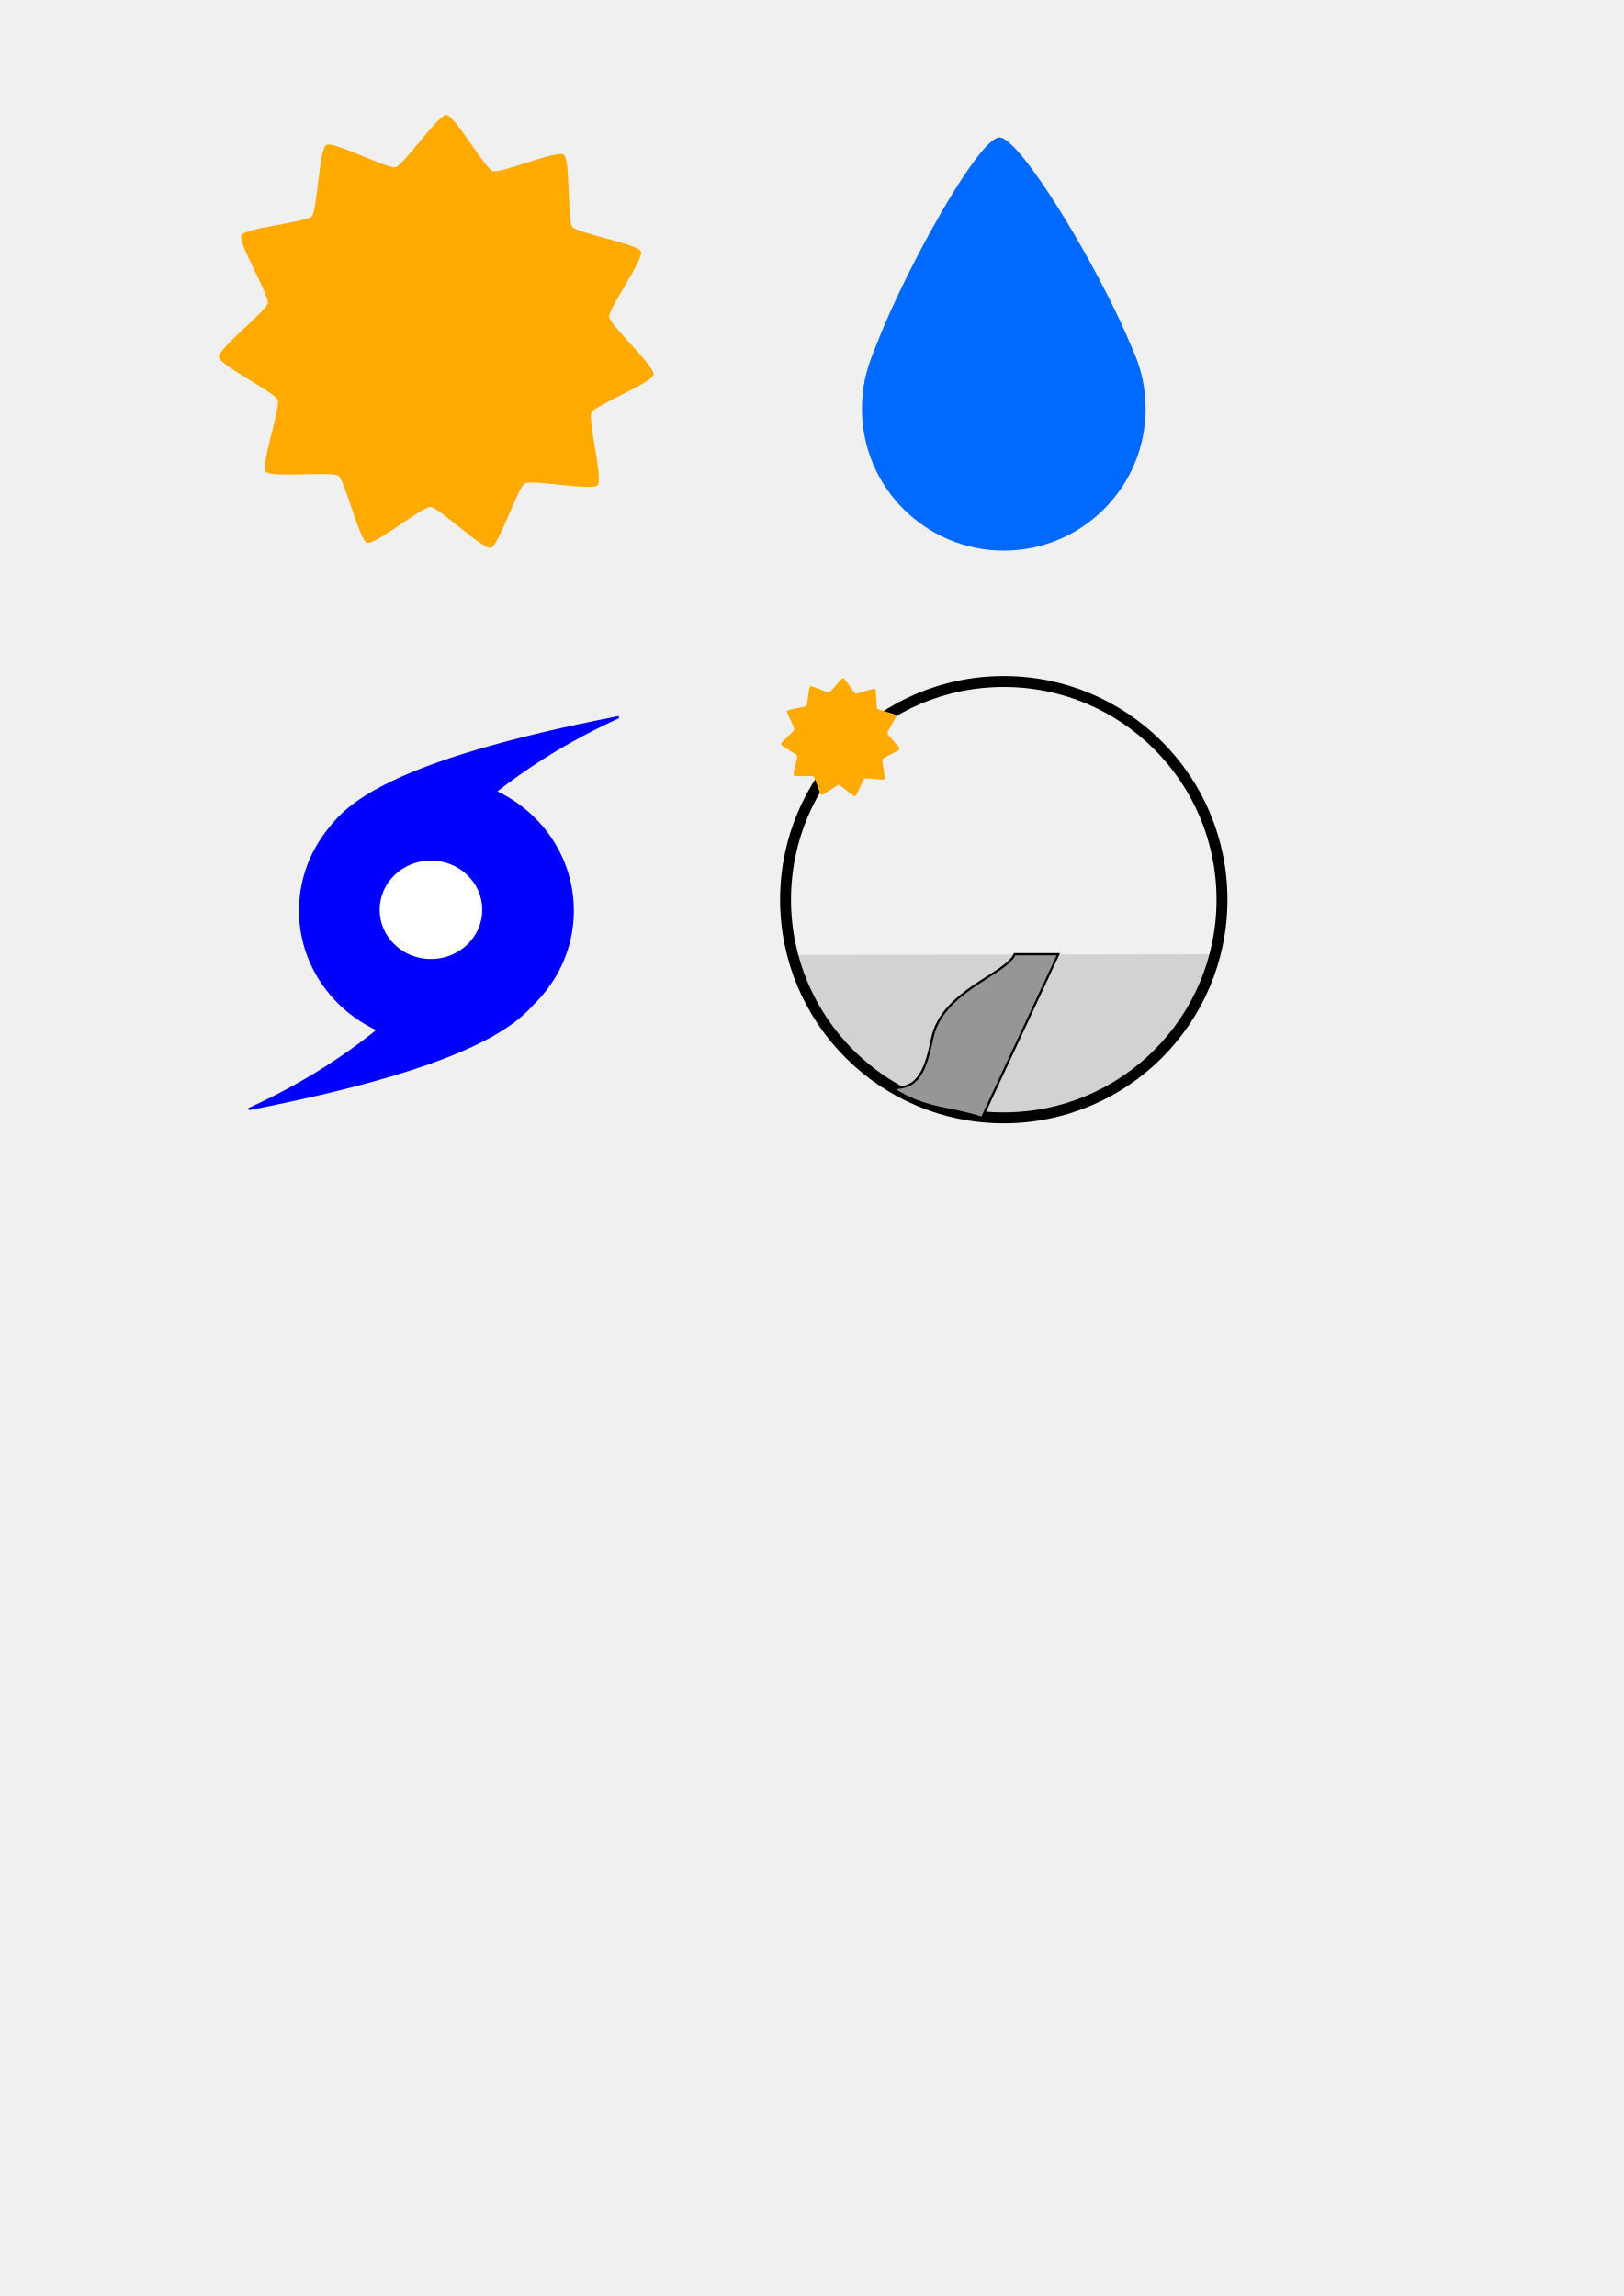
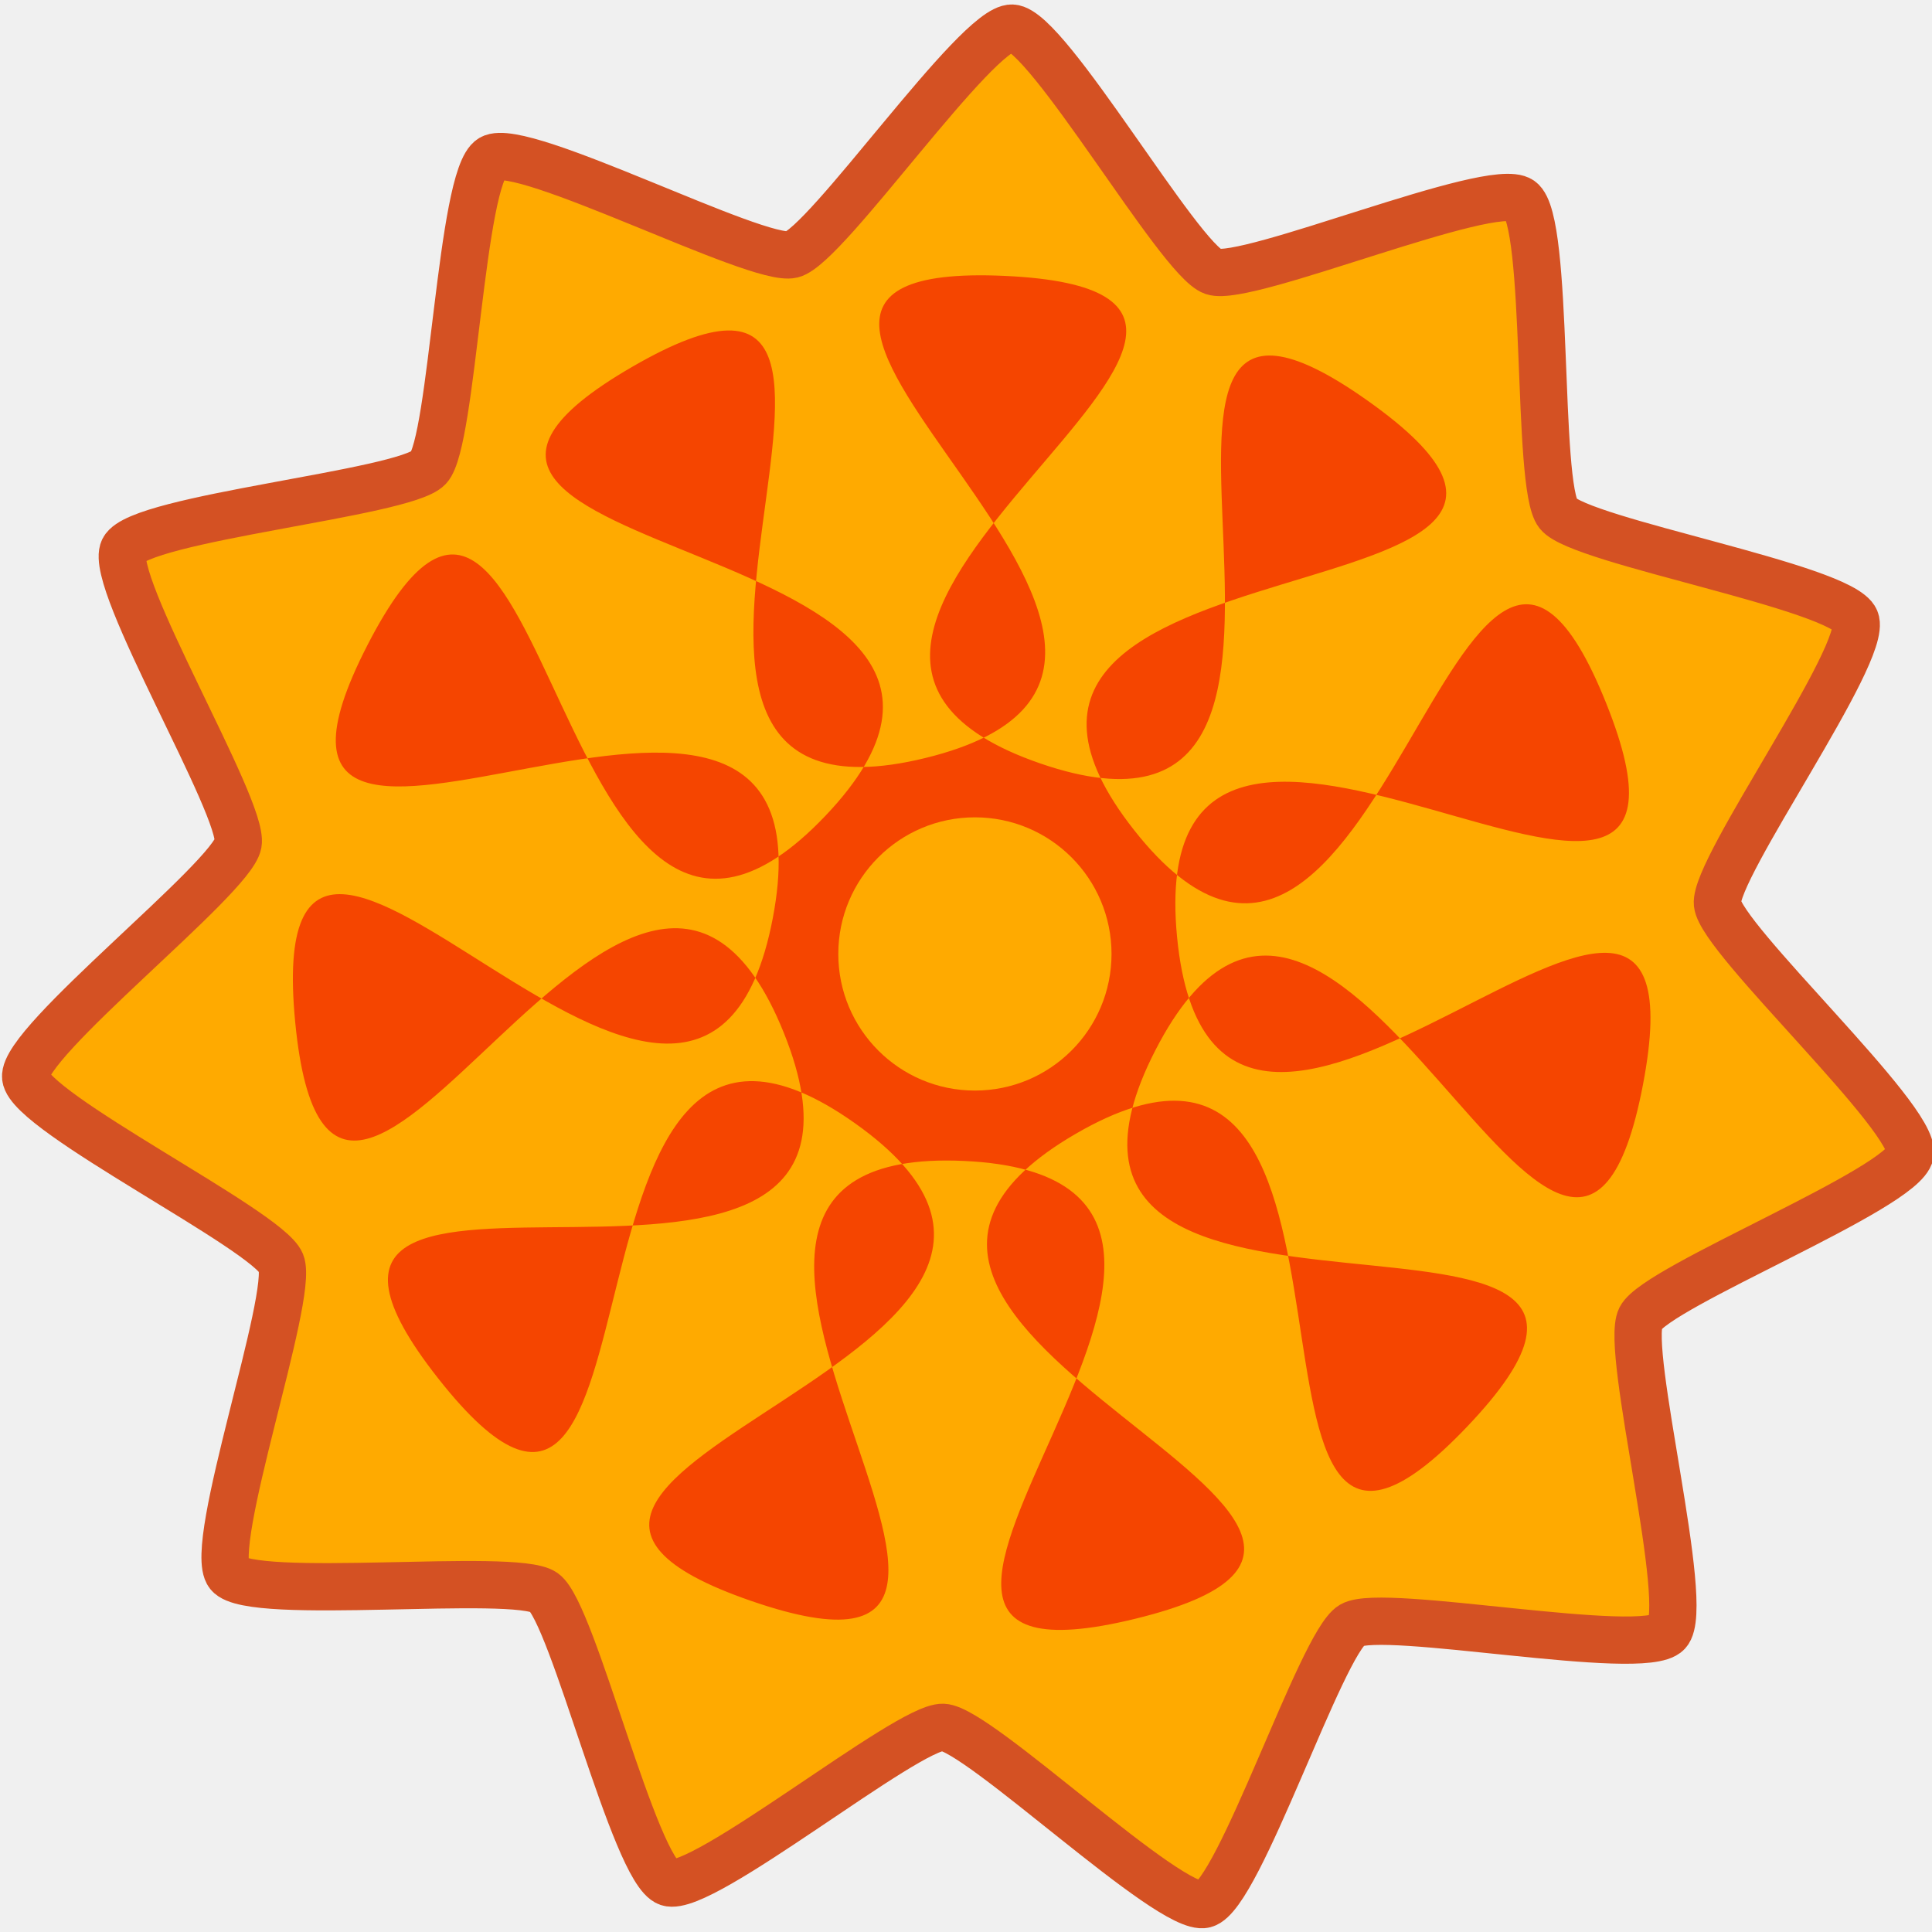
- <svg xmlns="http://www.w3.org/2000/svg" width="744.094" height="1052.362" id="svg2" version="1.1">
-   <defs id="defs4" />
-   <g id="layer1">
-     <path style="fill:#d2d2d2;fill-opacity:1;stroke:none" id="path3830" d="M 559.979,195.377 A 95,95 0 0 1 383.025,245.373" transform="matrix(1.013471,0.2844461,-0.2844462,1.013471,44.64109,80.0816)" />
-     <path style="fill:#ffaa00;fill-opacity:1;stroke:#61ff64;stroke-width:0;stroke-linejoin:round;stroke-miterlimit:4;stroke-opacity:1;stroke-dasharray:none" id="path2997" d="m 150,142.362 c -2.235,0.559 -14.67,-11.397 -16.972,-11.49 -2.302,-0.093 -15.666,10.814 -17.848,10.075 -2.182,-0.738 -6.179,-17.519 -8.065,-18.842 -1.886,-1.323 -19.025,0.627 -20.462,-1.174 -1.437,-1.801 4.273,-18.078 3.402,-20.211 C 89.184,98.588 73.711,90.962 73.476,88.671 73.241,86.379 86.845,75.772 87.265,73.507 87.685,71.242 78.791,56.462 79.832,54.407 c 1.041,-2.055 18.22,-3.623 19.798,-5.302 1.578,-1.678 2.087,-18.921 4.074,-20.087 1.987,-1.166 17.286,6.802 19.521,6.244 2.235,-0.559 11.985,-14.789 14.287,-14.696 2.302,0.094 10.865,15.068 13.047,15.806 2.182,0.738 18.078,-5.962 19.964,-4.639 1.886,1.323 0.993,18.55 2.43,20.351 1.437,1.801 18.431,4.758 19.302,6.891 0.871,2.133 -9.193,16.142 -8.958,18.434 0.235,2.292 12.933,13.967 12.513,16.233 -0.42,2.265 -16.461,8.61 -17.502,10.665 -1.041,2.055 3.329,18.742 1.75,20.421 -1.578,1.678 -18.503,-1.657 -20.49,-0.491 -1.987,1.166 -7.333,17.567 -9.568,18.125 z" transform="matrix(1.629163,0,0,1.629163,-19.45341,19.16024)" />
-     <path style="fill:#0069ff;fill-opacity:1;stroke:#61ff64;stroke-width:0;stroke-linejoin:round;stroke-miterlimit:4;stroke-opacity:1;stroke-dasharray:none" id="path3778" d="m 560,197.362 a 95,95 0 1 1 -190,0 95,95 0 1 1 190,0 z" transform="matrix(0.6842105,0,0,0.6842105,141.8421,52.3249)" />
-     <path style="fill:#0069ff;fill-opacity:1;stroke:#61ff64;stroke-width:0;stroke-linejoin:round;stroke-miterlimit:4;stroke-opacity:1;stroke-dasharray:none" id="path3786" d="m 360,52.362 c -5.196,-8.66 38.921,-88.131 49.019,-88.301 10.098,-0.17 56.863,77.772 51.962,86.603 C 456.079,59.494 365.196,61.022 360,52.362 z" transform="matrix(1.259298,0,0,1.351729,-57.10902,111.5827)" />
-     <path transform="matrix(0.6629441,0,0,0.6416778,-108.269,290.7192)" d="m 560,197.362 a 95,95 0 1 1 -190,0 95,95 0 1 1 190,0 z" id="path3798" style="fill:#0000ff;fill-opacity:1;stroke:#61ff64;stroke-width:0;stroke-linejoin:round;stroke-miterlimit:4;stroke-opacity:1;stroke-dasharray:none" />
-     <path style="fill:#ffffff;fill-opacity:1;stroke:#61ff64;stroke-width:0;stroke-linejoin:round;stroke-miterlimit:4;stroke-opacity:1;stroke-dasharray:none" id="path3800" d="m 560,197.362 a 95,95 0 1 1 -190,0 95,95 0 1 1 190,0 z" transform="matrix(0.2474753,0,0,0.2375701,82.41383,370.1049)" />
-     <path id="path3822" d="M 253.546,396.695 C 224.326,425.507 321.425,467.908 114,508.362 c 64.157,-29.222 81.064,-63.207 90,-55 z" style="fill:#0000ff;fill-opacity:1;stroke:#0000ff;stroke-width:1px;stroke-linecap:butt;stroke-linejoin:miter;stroke-opacity:1" />
-     <path style="fill:#0000ff;fill-opacity:1;stroke:#0000ff;stroke-width:1px;stroke-linecap:butt;stroke-linejoin:miter;stroke-opacity:1" d="m 144,440.362 c 29.219,-28.812 -67.879,-71.213 139.546,-111.668 -64.157,29.222 -81.064,63.207 -90,55 z" id="path3824" />
-     <path transform="matrix(1.052631,0,0,1.052632,-29.47367,204.6125)" d="m 560,197.362 a 95,95 0 1 1 -190,0 95,95 0 1 1 190,0 z" id="path3826" style="fill:#ffffff;fill-opacity:0;stroke:#000000;stroke-width:4.75;stroke-linejoin:round;stroke-miterlimit:4;stroke-opacity:1;stroke-dasharray:none;opacity:1" />
-     <path transform="matrix(0.4440102,0,0,0.4440102,325.2868,301.7054)" d="m 150,142.362 c -2.235,0.559 -14.67,-11.397 -16.972,-11.49 -2.302,-0.093 -15.666,10.814 -17.848,10.075 -2.182,-0.738 -6.179,-17.519 -8.065,-18.842 -1.886,-1.323 -19.025,0.627 -20.462,-1.174 -1.437,-1.801 4.273,-18.078 3.402,-20.211 C 89.184,98.588 73.711,90.962 73.476,88.671 73.241,86.379 86.845,75.772 87.265,73.507 87.685,71.242 78.791,56.462 79.832,54.407 c 1.041,-2.055 18.22,-3.623 19.798,-5.302 1.578,-1.678 2.087,-18.921 4.074,-20.087 1.987,-1.166 17.286,6.802 19.521,6.244 2.235,-0.559 11.985,-14.789 14.287,-14.696 2.302,0.094 10.865,15.068 13.047,15.806 2.182,0.738 18.078,-5.962 19.964,-4.639 1.886,1.323 0.993,18.55 2.43,20.351 1.437,1.801 18.431,4.758 19.302,6.891 0.871,2.133 -9.193,16.142 -8.958,18.434 0.235,2.292 12.933,13.967 12.513,16.233 -0.42,2.265 -16.461,8.61 -17.502,10.665 -1.041,2.055 3.329,18.742 1.75,20.421 -1.578,1.678 -18.503,-1.657 -20.49,-0.491 -1.987,1.166 -7.333,17.567 -9.568,18.125 z" id="path3832" style="fill:#ffaa00;fill-opacity:1;stroke:#61ff64;stroke-width:0;stroke-linejoin:round;stroke-miterlimit:4;stroke-opacity:1;stroke-dasharray:none" />
-     <path style="fill:#969696;fill-opacity:1;stroke:#000000;stroke-width:1px;stroke-linecap:butt;stroke-linejoin:miter;stroke-opacity:1" d="m 408.839,498.726 c 10.593,0.145 14.747,-5.05 18.333,-22.676 4.458,-21.912 33.881,-29.409 37.828,-38.688 l 20,0 -35,75 c -15,-5 -26.161,-3.636 -41.161,-13.636 z" id="path3834" />
+ <svg xmlns="http://www.w3.org/2000/svg" xmlns:xlink="http://www.w3.org/1999/xlink" width="200" height="200" id="svg2" version="1.1">
+   <defs id="defs4">
+     <linearGradient id="linearGradient5087">
+       <stop style="stop-color:#007b86;stop-opacity:1;" offset="0" id="stop5089" />
+       <stop id="stop5097" offset="0.29" style="stop-color:#00a3b1;stop-opacity:0.908;" />
+       <stop style="stop-color:#00b7c6;stop-opacity:0.824;" offset="0.502" id="stop5099" />
+       <stop id="stop5095" offset="0.703" style="stop-color:#00ccdc;stop-opacity:0.769;" />
+       <stop style="stop-color:#00ccdc;stop-opacity:0.122;" offset="1" id="stop5091" />
+     </linearGradient>
+     <linearGradient id="linearGradient5030">
+       <stop style="stop-color:#ffffff;stop-opacity:1;" offset="0" id="stop5032" />
+       <stop style="stop-color:#930000;stop-opacity:1;" offset="1" id="stop5034" />
+     </linearGradient>
+     <linearGradient id="linearGradient5022">
+       <stop style="stop-color:#646464;stop-opacity:1;" offset="0" id="stop5024" />
+       <stop style="stop-color:#646464;stop-opacity:0;" offset="1" id="stop5026" />
+     </linearGradient>
+     <linearGradient id="linearGradient4955">
+       <stop style="stop-color:#0069ff;stop-opacity:1;" offset="0" id="stop4957" />
+       <stop style="stop-color:#0069ff;stop-opacity:0;" offset="1" id="stop4959" />
+     </linearGradient>
+     <linearGradient id="linearGradient4445">
+       <stop style="stop-color:#02b900;stop-opacity:1;" offset="0" id="stop4447" />
+       <stop id="stop4449" offset="0" style="stop-color:#7aaf00;stop-opacity:0.969;" />
+       <stop id="stop4451" offset="0.047" style="stop-color:#f2a500;stop-opacity:0.937;" />
+       <stop id="stop4453" offset="0.248" style="stop-color:#eb9100;stop-opacity:0.875;" />
+       <stop id="stop4455" offset="0.5" style="stop-color:#dc6a00;stop-opacity:0.749;" />
+       <stop id="stop4457" offset="1" style="stop-color:#dc6a00;stop-opacity:0.498;" />
+       <stop style="stop-color:#dc6a00;stop-opacity:0;" offset="1" id="stop4459" />
+     </linearGradient>
+     <linearGradient id="linearGradient4429">
+       <stop style="stop-color:#facf00;stop-opacity:1;" offset="0" id="stop4465" />
+       <stop id="stop4467" offset="0.526" style="stop-color:#ed8c00;stop-opacity:1;" />
+       <stop id="stop4443" offset="1" style="stop-color:#dc5500;stop-opacity:1;" />
+     </linearGradient>
+     <linearGradient id="linearGradient4395">
+       <stop style="stop-color:#02b900;stop-opacity:1;" offset="0" id="stop4397" />
+       <stop id="stop4411" offset="0" style="stop-color:#7aaf00;stop-opacity:0.969;" />
+       <stop id="stop4409" offset="0.047" style="stop-color:#f2a500;stop-opacity:0.937;" />
+       <stop id="stop4407" offset="0.248" style="stop-color:#eb9100;stop-opacity:0.875;" />
+       <stop id="stop4405" offset="0.5" style="stop-color:#dc6a00;stop-opacity:0.749;" />
+       <stop id="stop4403" offset="1" style="stop-color:#dc6a00;stop-opacity:0.498;" />
+       <stop style="stop-color:#dc6a00;stop-opacity:0;" offset="1" id="stop4399" />
+     </linearGradient>
+     <linearGradient xlink:href="#linearGradient4429" id="linearGradient4485" gradientUnits="userSpaceOnUse" spreadMethod="pad" x1="402.347" y1="491.362" x2="503.248" y2="365.362" />
+     <clipPath clipPathUnits="userSpaceOnUse" id="clipPath4848">
+       <path style="fill:#43311e;fill-opacity:0;stroke:#43311e;stroke-width:10;stroke-linejoin:round;stroke-miterlimit:4;stroke-opacity:1" mask="none" d="m 297,151.112 c 0,53.434 -43.316,96.75 -96.75,96.75 -53.434,0 -96.75,-43.316 -96.75,-96.75 0,-53.434 43.316,-96.75 96.75,-96.75 53.434,0 96.75,43.316 96.75,96.75 z" id="path4850" />
+     </clipPath>
+     <linearGradient xlink:href="#linearGradient4955" id="linearGradient4961" x1="141.347" y1="168.499" x2="67.347" y2="10.814" gradientUnits="userSpaceOnUse" />
+     <linearGradient xlink:href="#linearGradient5022" id="linearGradient5028" x1="149.498" y1="359.528" x2="288.061" y2="515.528" gradientUnits="userSpaceOnUse" />
+     <linearGradient xlink:href="#linearGradient5030" id="linearGradient5036" x1="149.498" y1="359.528" x2="288.061" y2="515.528" gradientUnits="userSpaceOnUse" />
+     <linearGradient xlink:href="#linearGradient4955" id="linearGradient5049" gradientUnits="userSpaceOnUse" x1="141.347" y1="168.499" x2="67.347" y2="10.814" />
+     <linearGradient xlink:href="#linearGradient5030" id="linearGradient5059" gradientUnits="userSpaceOnUse" x1="149.498" y1="359.528" x2="288.061" y2="515.528" />
+     <linearGradient xlink:href="#linearGradient5022" id="linearGradient5061" gradientUnits="userSpaceOnUse" x1="149.498" y1="359.528" x2="288.061" y2="515.528" />
+     <linearGradient xlink:href="#linearGradient5030" id="linearGradient5083" gradientUnits="userSpaceOnUse" gradientTransform="translate(0,-266)" x1="-59.805" y1="144.568" x2="284.525" y2="502.093" />
+     <linearGradient xlink:href="#linearGradient5022" id="linearGradient5085" gradientUnits="userSpaceOnUse" gradientTransform="translate(0,-266)" x1="-59.805" y1="144.568" x2="284.525" y2="502.093" />
+     <linearGradient xlink:href="#linearGradient5087" id="linearGradient5093" x1="146.554" y1="228.42" x2="276.234" y2="89.828" gradientUnits="userSpaceOnUse" gradientTransform="translate(300,0)" />
+   </defs>
+   <g id="layer1" transform="translate(-97.7171,-53.65334)">
+     <g id="g5079" transform="translate(-4,740)">
+       <path id="path4978" d="m 291.295,68.31 c -0.886,0.173 -7.601,-5.576 -8.476,-5.403 -59.3,11.717 -87.383,29.529 -106.399,41.184 -18.919,10.516 -31.656,30.274 -31.656,52.906 0,19.999 11.616,35.802 26.981,46.917 3.281,2.373 5.13,6.389 8.862,8.115 -12.54,9.973 -66.577,30.24 -66.577,30.24 l 7.702,5.729 c 74.243,-14.48 109.465,-29.203 125.438,-43.469 0.065,-0.058 0.124,-0.13 0.188,-0.188 14.239,-11.176 23.344,-28.217 23.344,-47.344 0,-24.14 -14.473,-45.032 -35.5,-54.906 13,-10.1 30.902,-22.307 56.094,-33.781 z m -86.062,65.75 c 12.984,0 23.5,10.098 23.5,22.562 0,12.465 -10.516,22.562 -23.5,22.562 -12.984,0 -23.531,-10.098 -23.531,-22.562 0,-12.465 10.547,-22.562 23.531,-22.562 z" style="fill:#6d0000;fill-opacity:1;stroke:none" />
+       <path style="fill:url(#linearGradient5083);fill-opacity:1;stroke:url(#linearGradient5085);stroke-width:0;stroke-linejoin:round;stroke-miterlimit:4;stroke-opacity:1;stroke-dasharray:none" d="m 283.561,62.685 c -60.939,11.885 -95.579,23.954 -114.875,35.781 -18.919,10.516 -31.656,30.274 -31.656,52.906 0,24.27 14.633,45.223 35.844,55.031 -13.195,10.493 -31.832,23.651 -58.875,35.969 74.243,-14.48 109.465,-29.203 125.438,-43.469 0.065,-0.058 0.124,-0.13 0.188,-0.188 14.239,-11.176 23.344,-28.217 23.344,-47.344 0,-24.14 -14.473,-45.032 -35.5,-54.906 13,-10.1 30.902,-22.307 56.094,-33.781 z m -86.062,65.75 c 12.984,0 23.5,10.098 23.5,22.562 0,12.465 -10.516,22.562 -23.5,22.562 -12.984,0 -23.531,-10.098 -23.531,-22.562 0,-12.465 10.547,-22.562 23.531,-22.562 z" id="path3798" />
+     </g>
+     <path transform="matrix(1.013471,0.2844461,-0.2844462,1.013471,800.6411,344.0816)" d="m 559.979,195.377 c 1.096,52.456 -40.539,95.868 -92.994,96.964 -34.431,0.72 -66.556,-17.251 -83.961,-46.969" id="path3861" style="fill:#d2d2d2;fill-opacity:1;stroke:none" />
+     <path style="fill:#d2d2d2;fill-opacity:1;stroke:none" id="path3830" d="m 559.979,195.377 c 1.096,52.456 -40.539,95.868 -92.994,96.964 -34.431,0.72 -66.556,-17.251 -83.961,-46.969" transform="matrix(1.013471,0.2844461,-0.2844462,1.013471,800.6411,104.0816)" />
+     <path transform="matrix(1.052631,0,0,1.052632,726.5263,228.6125)" d="m 560,197.362 c 0,52.467 -42.533,95 -95,95 -52.467,0 -95,-42.533 -95,-95 0,-52.467 42.533,-95 95,-95 52.467,0 95,42.533 95,95 z" id="path3826" style="fill:#ffffff;fill-opacity:0;stroke:#000000;stroke-width:4.75;stroke-linejoin:round;stroke-miterlimit:4;stroke-opacity:1;stroke-dasharray:none" />
+     <path transform="matrix(0.4440102,0,0,0.4440102,1081.287,325.7054)" d="m 150,142.362 c -2.235,0.559 -14.67,-11.397 -16.972,-11.49 -2.302,-0.093 -15.666,10.814 -17.848,10.075 -2.182,-0.738 -6.179,-17.519 -8.065,-18.842 -1.886,-1.323 -19.025,0.627 -20.462,-1.174 -1.437,-1.801 4.273,-18.078 3.402,-20.211 C 89.184,98.588 73.711,90.962 73.476,88.671 73.241,86.379 86.845,75.772 87.265,73.507 87.685,71.242 78.791,56.462 79.832,54.407 c 1.041,-2.055 18.22,-3.623 19.798,-5.302 1.578,-1.678 2.087,-18.921 4.074,-20.087 1.987,-1.166 17.286,6.802 19.521,6.244 2.235,-0.559 11.985,-14.789 14.287,-14.696 2.302,0.094 10.865,15.068 13.047,15.806 2.182,0.738 18.078,-5.962 19.964,-4.639 1.886,1.323 0.993,18.55 2.43,20.351 1.437,1.801 18.431,4.758 19.302,6.891 0.871,2.133 -9.193,16.142 -8.958,18.434 0.235,2.292 12.933,13.967 12.513,16.233 -0.42,2.265 -16.461,8.61 -17.502,10.665 -1.041,2.055 3.329,18.742 1.75,20.421 -1.578,1.678 -18.503,-1.657 -20.49,-0.491 -1.987,1.166 -7.333,17.567 -9.568,18.125 z" id="path3832" style="fill:#ffaa00;fill-opacity:1;stroke:#61ff64;stroke-width:0;stroke-linejoin:round;stroke-miterlimit:4;stroke-opacity:1;stroke-dasharray:none" />
+     <path style="fill:#969696;fill-opacity:1;stroke:#000000;stroke-width:1px;stroke-linecap:butt;stroke-linejoin:miter;stroke-opacity:1" d="m 1164.839,522.726 c 10.593,0.145 14.747,-5.05 18.333,-22.676 4.458,-21.912 33.881,-29.409 37.828,-38.688 l 20,0 c 0.959,8.688 -23.795,20.657 -37.536,32.605 -15.685,13.638 -7.099,35.292 2.537,42.395 -15,-5 -26.161,-3.636 -41.161,-13.636 z" id="path3834" />
+     <path style="fill:#ffffff;fill-opacity:0;stroke:#000000;stroke-width:0.95;stroke-linejoin:round;stroke-miterlimit:4;stroke-opacity:1;stroke-dasharray:none" id="path3859" d="m 560,197.362 c 0,52.467 -42.533,95 -95,95 -52.467,0 -95,-42.533 -95,-95 0,-52.467 42.533,-95 95,-95 52.467,0 95,42.533 95,95 z" transform="matrix(1.052631,0,0,1.052632,726.5263,468.6125)" />
+     <path style="fill:#ffaa00;fill-opacity:1;stroke:#61ff64;stroke-width:0;stroke-linejoin:round;stroke-miterlimit:4;stroke-opacity:1;stroke-dasharray:none" id="path3863" d="m 150,142.362 c -2.235,0.559 -14.67,-11.397 -16.972,-11.49 -2.302,-0.093 -15.666,10.814 -17.848,10.075 -2.182,-0.738 -6.179,-17.519 -8.065,-18.842 -1.886,-1.323 -19.025,0.627 -20.462,-1.174 -1.437,-1.801 4.273,-18.078 3.402,-20.211 C 89.184,98.588 73.711,90.962 73.476,88.671 73.241,86.379 86.845,75.772 87.265,73.507 87.685,71.242 78.791,56.462 79.832,54.407 c 1.041,-2.055 18.22,-3.623 19.798,-5.302 1.578,-1.678 2.087,-18.921 4.074,-20.087 1.987,-1.166 17.286,6.802 19.521,6.244 2.235,-0.559 11.985,-14.789 14.287,-14.696 2.302,0.094 10.865,15.068 13.047,15.806 2.182,0.738 18.078,-5.962 19.964,-4.639 1.886,1.323 0.993,18.55 2.43,20.351 1.437,1.801 18.431,4.758 19.302,6.891 0.871,2.133 -9.193,16.142 -8.958,18.434 0.235,2.292 12.933,13.967 12.513,16.233 -0.42,2.265 -16.461,8.61 -17.502,10.665 -1.041,2.055 3.329,18.742 1.75,20.421 -1.578,1.678 -18.503,-1.657 -20.49,-0.491 -1.987,1.166 -7.333,17.567 -9.568,18.125 z" transform="matrix(0.4440102,0,0,0.4440102,1081.287,565.7054)" />
+     <path style="fill:#934911;fill-opacity:1;stroke:none" d="m 1271,701.362 10,0 c 1.081,-17.625 0.917,-41.186 -1.328,-52.679 -1.652,-8.461 -4.432,-5.961 -8.672,-12.321 2.894,21.667 2.477,43.333 0,65 z" id="path3885" />
+     <path style="fill:#113d00;fill-opacity:0;stroke:none" id="path3887" d="m 499.995,639.601 c 0.26,6.902 -9.601,12.614 -22.025,12.758 -8.155,0.095 -15.763,-2.27 -19.885,-6.18" transform="translate(756,24)" />
+     <path style="fill:#934911;fill-opacity:1;stroke:none" d="m 1272.871,651.686 c -0.989,-0.115 -2.658,-0.585 -3.853,0.241 -0.645,0.446 -0.864,2.316 -1.417,2.451 -1.356,0.331 0.933,-2.388 -0.245,-2.354 -1.089,0.032 -5.302,2.794 -6.207,3.573 -0.302,0.26 1.109,2.315 2.588,2.501 0.719,0.09 1.688,-1.973 2.036,-1.614 0.54,0.558 -1.42,2.39 -1.709,2.547 -0.622,0.339 -2.567,-1.547 -3.667,-2.509 -0.86,-0.752 -0.715,0.149 -1.391,-0.074 -0.493,-0.163 -0.808,0.372 -1.764,0.518 -0.129,0.02 2.141,1.536 1.354,1.816 -0.975,-1.127 -2.3,-1.554 -3.367,-1.254 -3.044,0.857 -5.893,2.737 -9.873,2.513 3.57,-0.628 13.357,-4.416 15.133,-6.088 0.423,-0.398 -3.054,0.516 -4.333,-0.312 -0.43,-0.278 -1.057,-0.583 -2.601,-0.438 -1.184,0.111 -3.347,0.696 -3.711,0.492 -0.527,-0.295 2.749,-0.623 2.874,-1.225 0.153,-0.733 -1.958,-1.653 -1.09,-1.98 0.203,-0.076 0.965,0.992 2.018,1.45 0.272,0.118 1.613,0.802 1.951,0.35 0.413,-0.553 0,-1.895 0.219,-2.221 0.323,-0.475 0.267,0.387 1.073,2.571 0.469,1.271 7.947,-0.079 8.825,-1.561 0.266,-0.449 -5.331,-2.321 -5.282,-2.37 0.761,-0.782 5.256,1.929 6.285,1.593 0.165,-0.054 1.372,-0.646 0.329,-1.41 -0.906,-0.663 -4.097,-1.505 -3.809,-1.611 1.688,-0.623 4.867,1.263 7.306,2.067 0.787,0.259 1.523,0.406 2.151,0.32 z" id="path3915" />
+     <path style="fill:url(#linearGradient5093);fill-opacity:1;stroke:#007b86;stroke-width:5;stroke-miterlimit:4;stroke-opacity:1;stroke-dasharray:none" d="m 414,236.362 c -30.631,-237.153 240.798,-177 163.5,-84.5 0,0 7.75,-41.75 -29.5,-35.5 -59.977,17.216 -21.149,100.867 16.25,120.25 z" id="path4375" />
+     <g id="g4473" transform="matrix(1.159634,0,0,1.159634,-126.2494,-70.09782)">
+       <g id="g4481" transform="translate(41.47412,5.262984)">
+         <path style="fill:url(#linearGradient4485);fill-opacity:1;fill-rule:nonzero;stroke:none" d="m 430,492.362 c -10.452,-10.452 -29.096,-23.634 -30.245,-49.537 -3.762,-29.434 19.222,-41.533 37.884,-61.815 11.774,-12.796 21.828,-33.965 22.361,-48.648 33.416,17.355 19.031,78.031 19.031,78.031 5.51,-22.708 35,-35 35,-35 0,0 -2.887,2.448 -4.938,6.892 -4.452,9.65 -8.562,26.257 -5.009,34.766 5.42,12.982 16.374,12.918 16.161,25.776 -3.087,25.742 -19.794,39.083 -30.245,49.534 z" id="path4387" />
+         <path id="path4393" d="m 440.362,492.362 c -6.484,-6.484 -18.049,-14.661 -18.762,-30.73 -2.334,-18.259 11.924,-25.765 23.501,-38.347 7.304,-7.938 13.541,-21.07 13.871,-30.179 20.73,10.766 11.806,48.406 11.806,48.406 3.418,-14.086 21.712,-21.712 21.712,-21.712 0,0 -1.791,1.518 -3.063,4.276 -2.762,5.986 -5.311,16.288 -3.108,21.567 3.362,8.053 10.157,8.013 10.025,15.99 -1.915,15.969 -12.279,24.245 -18.762,30.728 z" style="fill:#fab900;fill-opacity:1;stroke:none" />
+       </g>
+     </g>
+     <g id="g4852" transform="matrix(0.982801,0,0,0.982801,1.319098,504.849)">
+       <g clip-path="url(#clipPath4848)" id="g4817">
+         <path style="fill:#c79800;fill-opacity:0;stroke:none" id="path4529" d="m 560,197.362 c 0,52.467 -42.533,95 -95,95 -52.467,0 -95,-42.533 -95,-95 0,-52.467 42.533,-95 95,-95 52.467,0 95,42.533 95,95 z" transform="matrix(1.052631,0,0,1.052632,-289.4737,-55.38748)" />
+         <path mask="none" style="fill:#43311e;fill-opacity:1;stroke:#61ff64;stroke-width:0;stroke-linejoin:round;stroke-miterlimit:4;stroke-opacity:1;stroke-dasharray:none" id="path4531" d="m 560,197.362 c 0,52.467 -42.533,95 -95,95 -52.467,0 -95,-42.533 -95,-95 0,-52.467 42.533,-95 95,-95 52.467,0 95,42.533 95,95 z" transform="matrix(1.018421,0,0,1.018421,-273.3158,-49.88563)" />
+         <path id="path4533" d="m 130.21,95.051 c -2.882,-3.231 -35.602,10.184 -39.714,11.736 -4.112,1.552 -3.376,41.057 3.3,42.664 6.677,1.607 53.987,11.819 56.999,8.419 3.012,-3.4 -5.3,-22.793 -2.05,-26.676 3.251,-3.883 -15.653,-32.912 -18.536,-36.143 z" style="fill:#e6c8a0;fill-opacity:1;fill-rule:nonzero;stroke:none" />
+         <path id="path4535" d="m 172.112,191.323 c -7.488,1.875 -10.864,-19.553 -8.647,-26.308 2.217,-6.755 19.061,-50.395 25.905,-49.768 6.844,0.626 32.341,5.864 38.914,8.63 6.572,2.766 12.213,41.926 13.147,47.281 0.933,5.355 -61.83,18.291 -69.318,20.165 z" style="fill:#e6c8a0;fill-opacity:1;fill-rule:nonzero;stroke:none" />
+         <path transform="translate(82.25,-507.75)" d="m 139.97,680.55 c -0.589,0.06 -7.118,-0.662 -7.925,-0.51 -0.807,0.152 -0.472,-0.675 -0.829,-1.154 -0.358,-0.479 0.492,-2.815 1.046,-3.424 0.554,-0.609 2.989,-0.746 3.414,-0.378 0.424,0.368 5.433,0.376 5.336,1.154 -0.096,0.779 -0.452,4.253 -1.041,4.313 z" id="path4537" style="fill:#e6c8a0;fill-opacity:1;fill-rule:nonzero;stroke:none" />
+         <path id="path4539" d="m 128.141,128.894 c 1.577,-1.631 8.499,-16.408 10.967,-18.579 2.468,-2.171 3.225,15.266 6.433,13.94 3.208,-1.326 22.611,-2.9 22.26,-0.442 -0.351,2.458 -13.994,32.225 -15.762,33.723 -1.768,1.499 -14.451,-3.203 -17.476,-1.45 -3.026,1.752 1.143,-11.474 -1.817,-11.134 -2.96,0.34 -23.113,8.273 -23.321,6.452 -0.207,-1.821 17.138,-20.879 18.715,-22.51 z" style="fill:#e6c8a0;fill-opacity:1;fill-rule:nonzero;stroke:none" />
+         <path id="path4541" d="m 193.222,198.713 c 2.408,-2.222 13.362,-4.518 25.765,-8.561 18.694,-6.094 41.127,-13.46 46.125,-9.055 8.314,7.328 26.168,5.493 31.342,15.663 5.175,10.17 -7.58,49.725 -12.485,57.194 -4.905,7.469 -54.658,23.289 -58.097,15.245 -1.768,-4.135 -22.306,-8.71 -26.2,-27.042 -3.995,-18.811 -9.384,-40.737 -6.45,-43.444 z" style="fill:#e6c8a0;fill-opacity:1;fill-rule:nonzero;stroke:none" />
+         <path id="path4543" d="m 263.483,94.257 c 1.206,6.511 -27.119,18.766 -32.417,21.12 -2.624,1.166 -18.056,-4.856 -19.163,-6.809 -1.904,-3.36 0.52,-19.09 0.398,-21.407 -0.285,-5.403 -9.871,-29.154 -3.553,-30.095 6.318,-0.941 43.967,15.836 49.326,16.566 5.358,0.73 4.203,14.113 5.408,20.624 z" style="fill:#e6c8a0;fill-opacity:1;fill-rule:nonzero;stroke:none" />
+         <g transform="matrix(0.9271346,-0.3747284,0.3747284,0.9271346,-213.4684,-395.0897)" id="g4545">
+           <g id="g4547">
+             <path id="path4549" d="m 180.495,710.221 c 1.641,-0.079 8.517,-0.319 9.607,1.568 1.09,1.887 -5.827,15.891 -7.794,16.332 -1.967,0.442 -7.406,1.045 -7.828,-0.489 -0.422,-1.535 -3.077,-13.871 -2.427,-15.903 0.65,-2.033 6.802,-1.429 8.443,-1.508 z" style="fill:#e6c8a0;fill-opacity:1;fill-rule:nonzero;stroke:none" transform="matrix(-0.03822049,4.02729,-4.02729,-0.03822049,3075.996,-137.8819)" />
+             <path id="path4551" d="m 139.404,581.105 c -1.711,2.958 -18.423,35.129 -21.991,35.079 -1.234,-0.017 -17.991,-6.363 -21.045,-9.63 -5.773,-6.174 1.179,-11.557 -0.154,-14.168 -2.038,-3.992 17.343,-27.996 20.508,-27.758 3.165,0.238 24.392,13.518 22.682,16.476 z" style="fill:#e6c8a0;fill-opacity:1;fill-rule:nonzero;stroke:none" transform="matrix(0.9714743,-0.2371447,0.2371447,0.9714743,-63.50574,46.31898)" />
+             <path id="path4553" d="m 140.906,602.617 c 0.967,3.129 4.285,18.634 -6.982,24.126 -5.826,2.839 -31.339,-1.234 -32.295,-2.31 -1.042,-1.172 -0.428,-8.067 -1.865,-14.172 -2.432,-10.332 -6.563,-21.692 -4.176,-23.158 3.797,-2.332 15.26,-1.205 20.647,-1.836 5.387,-0.631 23.203,12.604 24.671,17.35 z" style="fill:#e6c8a0;fill-opacity:1;fill-rule:nonzero;stroke:none" transform="translate(49.125,-13.5)" />
+           </g>
+           <path id="path4555" d="m 121.349,653.061 c -1.542,0.235 -7.366,3.875 -7.598,1.647 -0.232,-2.228 -4.693,-6.827 -2.66,-7.801 2.032,-0.974 11.876,-17.975 13.944,-16.652 2.068,1.322 9.548,13.497 10.158,15.562 0.61,2.065 -12.301,7.01 -13.843,7.244 z" style="fill:#e6c8a0;fill-opacity:1;fill-rule:nonzero;stroke:none" transform="matrix(0.7925692,0.6097819,-0.6097819,0.7925692,469.5348,-8.357624)" />
+         </g>
+         <path id="path4557" d="m 187.383,85.318 c 0,0 3.182,13.081 1.414,13.081 -1.768,0 -13.081,2.828 -13.081,2.828 l 1.061,4.243 6.718,0.707 -2.828,6.01" style="fill:none;stroke:#43311e;stroke-width:3;stroke-linecap:butt;stroke-linejoin:miter;stroke-miterlimit:4;stroke-opacity:1;stroke-dasharray:none" />
+         <path id="path4559" d="m 276.423,91.542 c -1.252,-4.117 4.643,-23.385 7.806,-20.14 3.163,3.245 33.727,12.508 37.203,16.151 3.476,3.643 -12.918,17.353 -14.878,23.207 -0.992,2.964 -3.763,10.107 -16.311,9.998 -12.231,-0.107 -31.043,-7.783 -33.608,-7.867 -5.197,-0.17 21.039,-17.232 19.787,-21.349 z" style="fill:#e6c8a0;fill-opacity:1;fill-rule:nonzero;stroke:none" />
+         <path id="path4561" d="m 217.435,117.138 9.546,-13.081 20.506,-8.839 -5.657,-14.849 -20.86,8.132 -4.596,-15.556" style="fill:none;stroke:#43311e;stroke-width:3;stroke-linecap:butt;stroke-linejoin:miter;stroke-miterlimit:4;stroke-opacity:1;stroke-dasharray:none" />
+         <path id="path4563" d="m 142,134.362 -14.5,4.5 11,7 -14.5,15" style="fill:none;stroke:#43311e;stroke-width:2;stroke-linecap:butt;stroke-linejoin:miter;stroke-miterlimit:4;stroke-opacity:1;stroke-dasharray:none" />
+         <path id="path4565" d="m 109.981,164.641 c 4.538,-0.429 35.258,-2.4 41.043,7.354 4.979,8.396 4.256,28.653 8.619,29.114 9.432,0.996 26.229,7.006 26.649,15.604 0.419,8.598 -3.863,62.262 -11.059,66.308 -7.196,4.046 -102.834,-45.587 -110.466,-53.189 -7.632,-7.601 36.771,-64.394 45.215,-65.191 z" style="fill:#e6c8a0;fill-opacity:1;fill-rule:nonzero;stroke:none" />
+         <path id="path4567" d="m 214.539,181.454 5.54,18.006 29.779,10.388 10.388,5.886 -46.399,14.543 32.895,32.202" style="fill:none;stroke:#43311e;stroke-width:2.938;stroke-linecap:butt;stroke-linejoin:miter;stroke-miterlimit:4;stroke-opacity:1;stroke-dasharray:none" />
+         <path id="path4569" d="m 172,121.362 12,11.5 21.5,-7 7,17.5 21.5,4.5 9,1.5" style="fill:none;stroke:#43311e;stroke-width:2;stroke-linecap:butt;stroke-linejoin:miter;stroke-miterlimit:4;stroke-opacity:1;stroke-dasharray:none" />
+         <g transform="matrix(-1.287021,-0.03473065,-0.03473065,1.287021,627.8842,-638.517)" id="g4571">
+           <path id="path4573" d="m 211.24,685.535 c -1.938,0.84 -15.94,-1.57 -17.217,-2.745 -1.277,-1.175 7.458,-13.197 9.04,-14.09 1.582,-0.893 8.317,2.632 9.44,4.235 1.123,1.603 0.676,11.76 -1.262,12.6 z" style="fill:#e6c8a0;fill-opacity:1;fill-rule:nonzero;stroke:none" transform="matrix(-2.436164,1.079851,-1.405417,-1.847279,1708.559,1649.094)" />
+           <path id="path4575" d="m 272.307,675.998 c -1.397,-2.089 -10.718,-25.178 -9.607,-27.337 1.111,-2.159 8.508,5.949 11.827,6.802 3.319,0.852 20.516,-5.033 19.764,-2.069 -0.752,2.964 -6.917,28.98 -7.926,31.523 -1.008,2.543 -12.661,-6.829 -14.058,-8.918 z" style="fill:#e6c8a0;fill-opacity:1;fill-rule:nonzero;stroke:none" transform="matrix(-1.408218,1.019668,-0.7613465,-1.112986,1136.917,1087.178)" />
+         </g>
+         <path id="path4577" d="m 270,176.862 c 0,0 -12.5,-18.5 -8.5,-19.5 4,-1 17,-5 17,-5 l 5,8 30.5,-16.5" style="fill:none;stroke:#43311e;stroke-width:2;stroke-linecap:butt;stroke-linejoin:miter;stroke-miterlimit:4;stroke-opacity:1;stroke-dasharray:none" />
+         <path id="path4579" d="m 104.652,232.043 39.598,-28.638 -12.374,-16.263 44.548,-16.263 13.081,9.546" style="fill:none;stroke:#43311e;stroke-width:3;stroke-linecap:butt;stroke-linejoin:miter;stroke-miterlimit:4;stroke-opacity:1;stroke-dasharray:none" />
+         <path id="path4581" d="m 299.5,83.362 -29,25 3,4.5 -5.5,5.5" style="fill:none;stroke:#43311e;stroke-width:2;stroke-linecap:butt;stroke-linejoin:miter;stroke-miterlimit:4;stroke-opacity:1;stroke-dasharray:none" />
+         <path id="path4589" d="m 175.362,135.523 36.416,12.374" style="fill:none;stroke:#43311e;stroke-width:1px;stroke-linecap:butt;stroke-linejoin:miter;stroke-opacity:0" />
+         <path style="fill:none;stroke:#43311e;stroke-width:4.105;stroke-linecap:butt;stroke-linejoin:miter;stroke-miterlimit:4;stroke-opacity:1;stroke-dasharray:none" d="m 153.732,70.871 c 0,0 4.354,17.899 1.935,17.899 -2.419,0 -17.899,3.87 -17.899,3.87 l 1.451,5.805 9.191,0.967 -3.87,8.224" id="path4591" />
+       </g>
+       <path style="fill:#43311e;fill-opacity:0;stroke:#43311e;stroke-width:10;stroke-linejoin:round;stroke-miterlimit:4;stroke-opacity:1" mask="none" d="m 297,151.112 c 0,53.434 -43.316,96.75 -96.75,96.75 -53.434,0 -96.75,-43.316 -96.75,-96.75 0,-53.434 43.316,-96.75 96.75,-96.75 53.434,0 96.75,43.316 96.75,96.75 z" id="path4587" />
+     </g>
+     <g id="g5043" transform="translate(0,260)">
+       <g id="g4909">
+         <path id="path3778" transform="translate(97.7171,53.65334)" d="m 98.25,7.344 c -9.026,31.342 -48.501,62.808 -59.938,104.75 -0.03,0.095 -0.064,0.186 -0.094,0.281 -1.739,5.592 -2.718,11.529 -2.875,17.656 -0.014,0.563 -0.062,1.121 -0.062,1.688 0,35.899 29.101,65 65,65 35.899,0 65,-29.101 65,-65 0,-0.577 -0.048,-1.146 -0.062,-1.719 0.006,-0.012 0.025,-0.019 0.031,-0.031 -0.007,-0.094 -0.024,-0.187 -0.031,-0.281 -0.309,-10.05 -2.879,-19.537 -7.25,-27.938 C 141.978,65.003 105.282,36.035 98.25,7.344 z" style="fill:url(#linearGradient5049);fill-opacity:1;stroke:#61ff64;stroke-width:0;stroke-linejoin:round;stroke-miterlimit:4;stroke-opacity:1" />
+       </g>
+       <path id="path4889" d="m 167.91,220.94 c -6.852,1.408 -17.475,-12.578 -17.475,-32.635 0,-12.126 2.531,-24.741 8.988,-32.229 -2.211,17.513 33.275,59.769 8.488,64.864 z" style="fill:#ffffff;fill-opacity:1;stroke:#a5bba6;stroke-width:0;stroke-linejoin:round;stroke-miterlimit:4;stroke-opacity:1" />
+       <path id="path4917" d="M 35.219,46.465 C 34.356,54.229 32.329,62.994 29.037,71.233 23.671,84.665 15.016,96.764 3.09,101.323 -14.504,108.048 -32.521,97.227 -42.877,73.04 -7.071,95.481 13.309,85.979 35.219,46.465 z" style="fill:#0053c7;fill-opacity:1;fill-rule:nonzero;stroke:none" transform="matrix(1.46038,-0.335597,0.2052728,0.8932623,201.9766,153.9518)" />
+     </g>
+     <path style="fill:#ffaa00;fill-opacity:1;stroke:#d45123;stroke-width:3.069;stroke-linejoin:round;stroke-miterlimit:4;stroke-opacity:1;stroke-dasharray:none" id="path2997" d="m 150,142.362 c -2.235,0.559 -14.67,-11.397 -16.972,-11.49 -2.302,-0.093 -15.666,10.814 -17.848,10.075 -2.182,-0.738 -6.179,-17.519 -8.065,-18.842 -1.886,-1.323 -19.025,0.627 -20.462,-1.174 -1.437,-1.801 4.273,-18.078 3.402,-20.211 C 89.184,98.588 73.711,90.962 73.476,88.671 73.241,86.379 86.845,75.772 87.265,73.507 87.685,71.242 78.791,56.462 79.832,54.407 c 1.041,-2.055 18.22,-3.623 19.798,-5.302 1.578,-1.678 2.087,-18.921 4.074,-20.087 1.987,-1.166 17.286,6.802 19.521,6.244 2.235,-0.559 11.985,-14.789 14.287,-14.696 2.302,0.094 10.865,15.068 13.047,15.806 2.182,0.738 18.078,-5.962 19.964,-4.639 1.886,1.323 0.993,18.55 2.43,20.351 1.437,1.801 18.431,4.758 19.302,6.891 0.871,2.133 -9.193,16.142 -8.958,18.434 0.235,2.292 12.933,13.967 12.513,16.233 -0.42,2.265 -16.461,8.61 -17.502,10.665 -1.041,2.055 3.329,18.742 1.75,20.421 -1.578,1.678 -18.503,-1.657 -20.49,-0.491 -1.987,1.166 -7.333,17.567 -9.568,18.125 z" transform="matrix(1.5947,0,0,1.5947,-16.7974,23.76648)" />
+     <path style="fill:#ee0000;fill-opacity:0.591;fill-rule:nonzero;stroke:none" id="path5109" d="m 475.176,528.098 c 42.824,9.471 -43.787,32.594 -5.367,53.746 38.421,21.152 11.638,-64.398 42.543,-33.279 30.905,31.119 -54.458,3.746 -33.572,42.312 20.886,38.566 44.607,-47.884 53.781,-4.995 9.175,42.888 -47.838,-26.291 -51.118,17.445 -3.28,43.736 63.413,-16.166 47.945,24.874 -15.469,41.04 -26.03,-47.98 -52.435,-12.961 -26.404,35.02 62.087,20.684 26.886,46.846 -35.201,26.162 4.042,-54.437 -37.104,-39.252 -41.146,15.185 41.048,50.967 -2.709,53.945 -43.757,2.978 32.831,-43.61 -9.993,-53.08 -42.824,-9.471 6.977,65.068 -31.444,43.917 -38.421,-21.152 51.196,-18.937 20.291,-50.057 -30.905,-31.119 -29.309,58.511 -50.195,19.945 -20.886,-38.566 53.307,11.748 44.133,-31.14 -9.175,-42.888 -56.29,33.377 -53.01,-10.359 3.28,-43.736 38.494,38.703 53.962,-2.337 15.469,-41.04 -65.399,-2.354 -38.995,-37.374 26.404,-35.02 11.458,53.37 46.659,27.208 35.201,-26.162 -53.744,-37.338 -12.598,-52.523 41.146,-15.185 -19.215,51.093 24.542,48.115 43.757,-2.978 -25.026,-60.467 17.798,-50.996 z" transform="matrix(0.9230184,-0.1597033,0.1597033,0.9230184,-321.1671,-329.3412)" />
+     <path style="fill:#ffaa00;fill-opacity:1;fill-rule:nonzero;stroke:none" id="path5121" d="m 239.002,491.328 a 14.142,14.142 0 1 1 -28.284,0 14.142,14.142 0 1 1 28.284,0 z" transform="translate(-26.2203,-338.9219)" />
  </g>
</svg>
